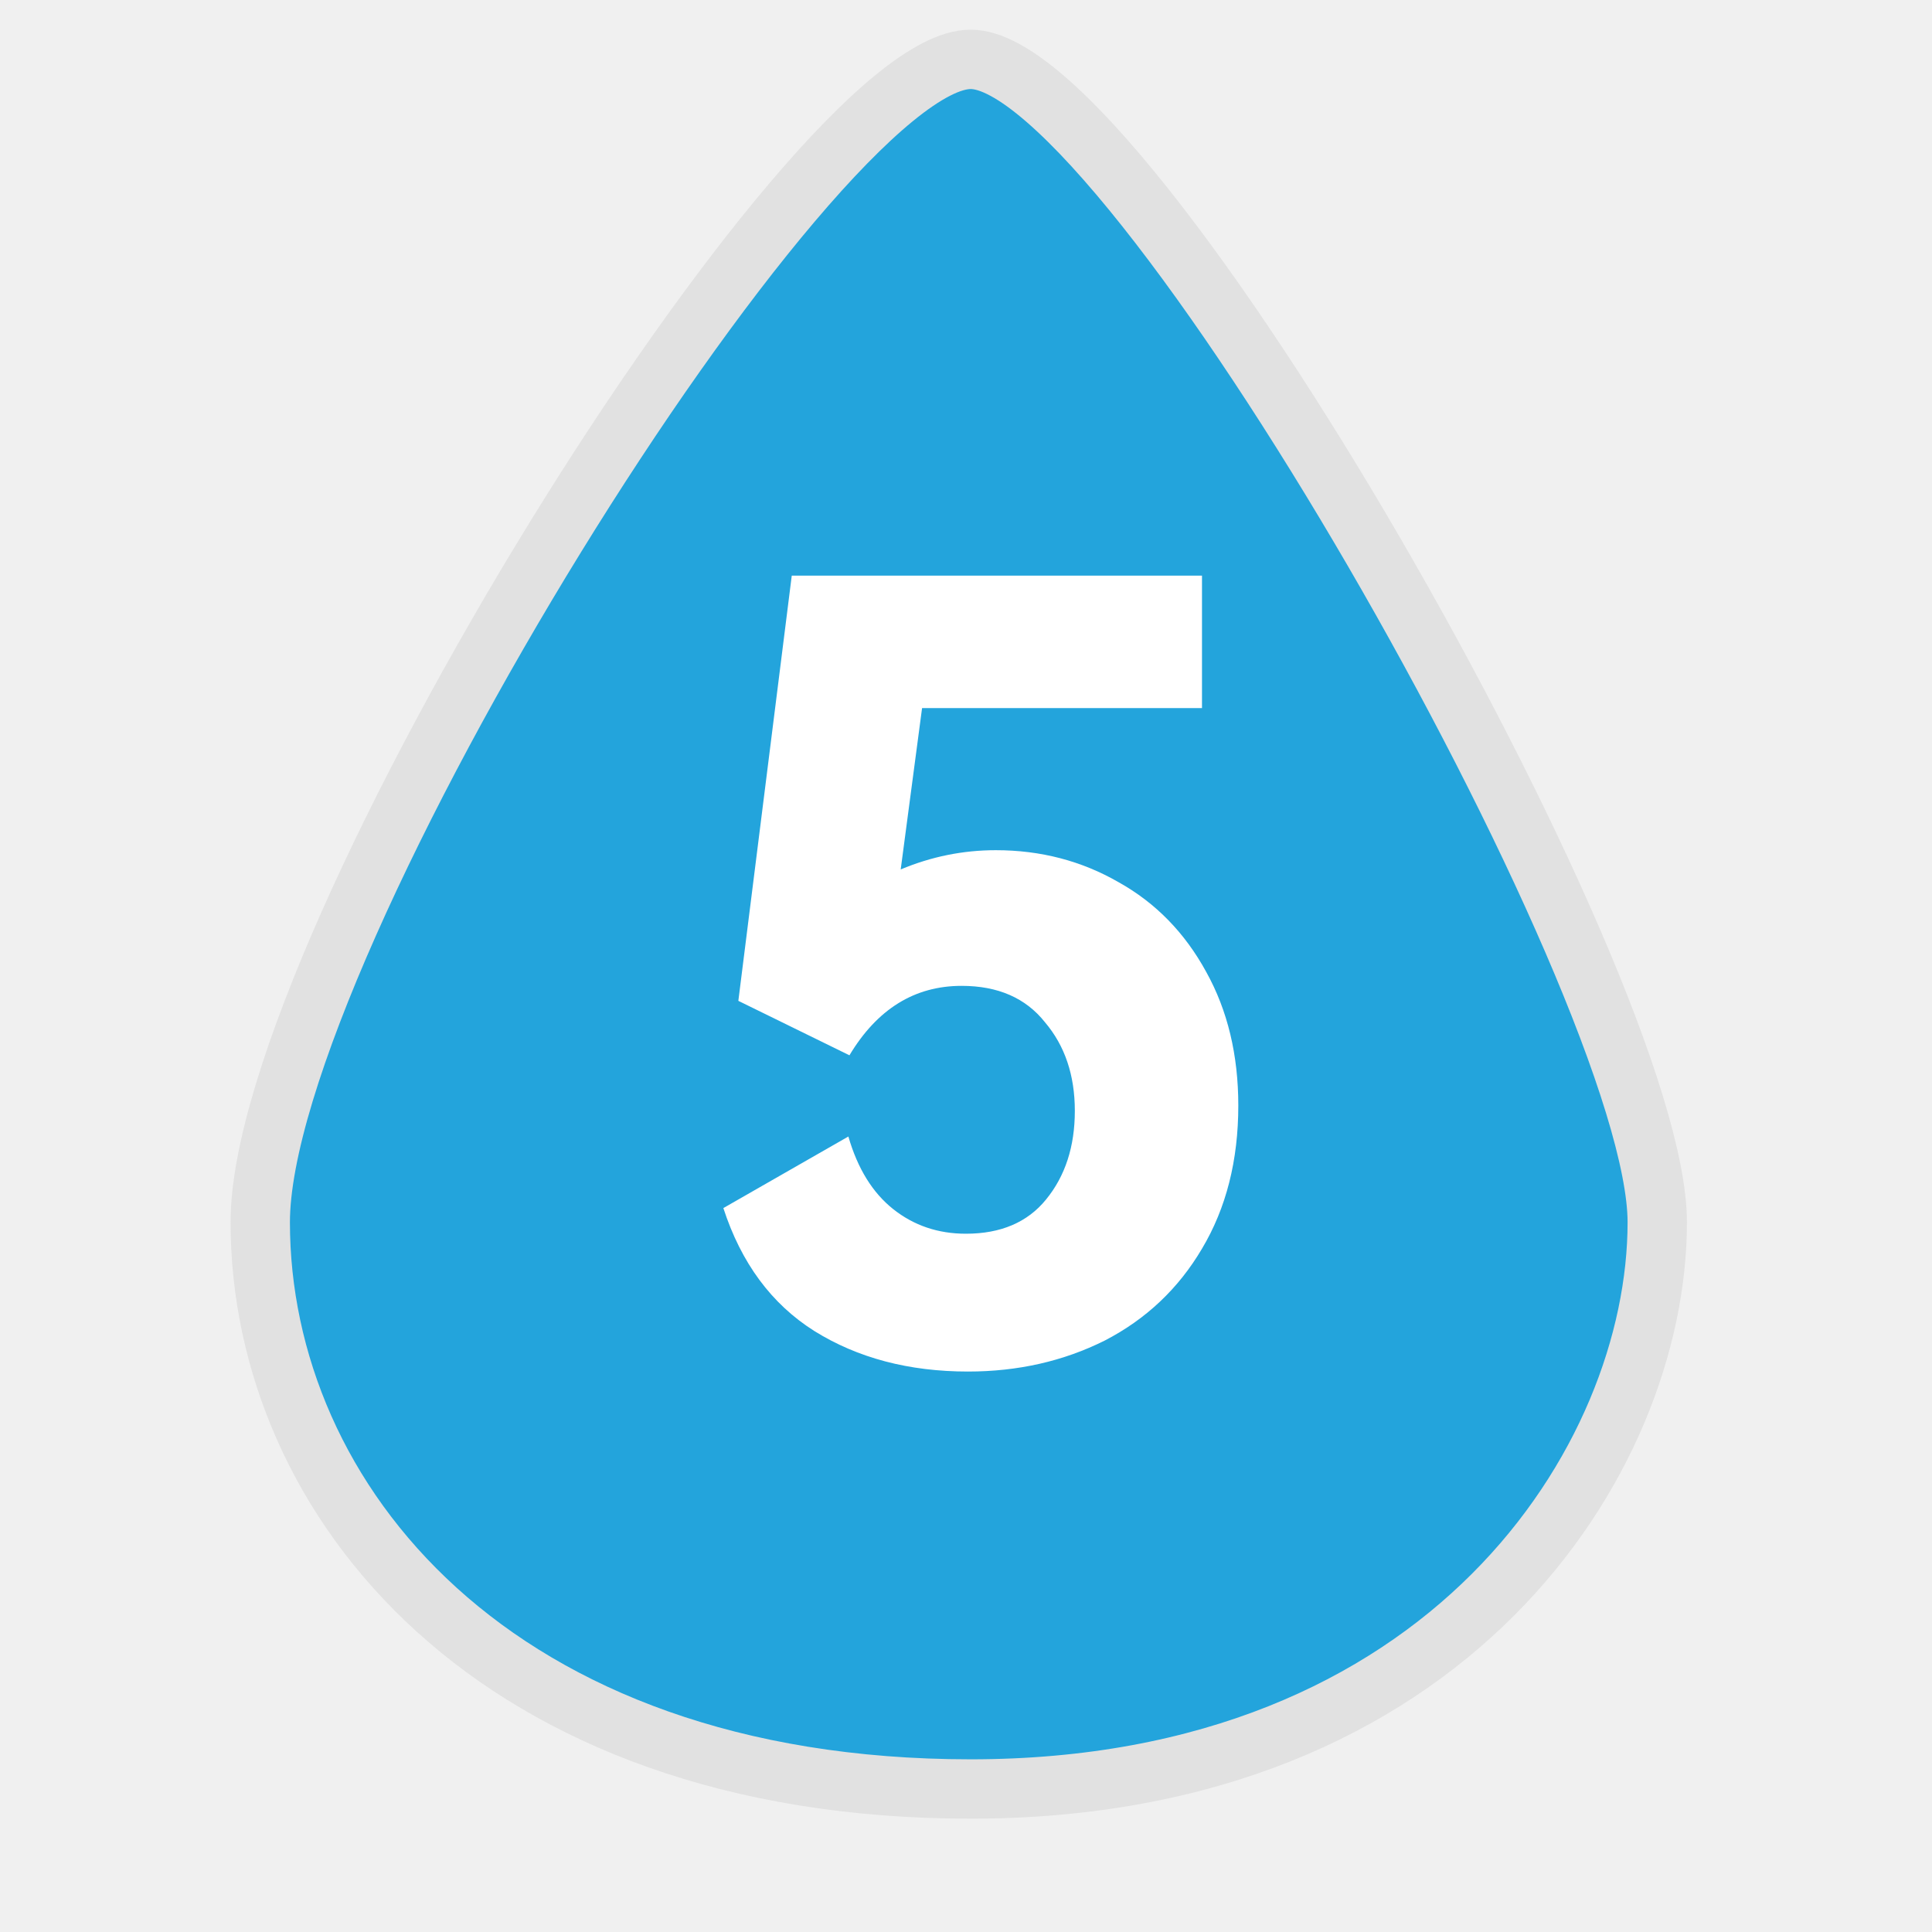
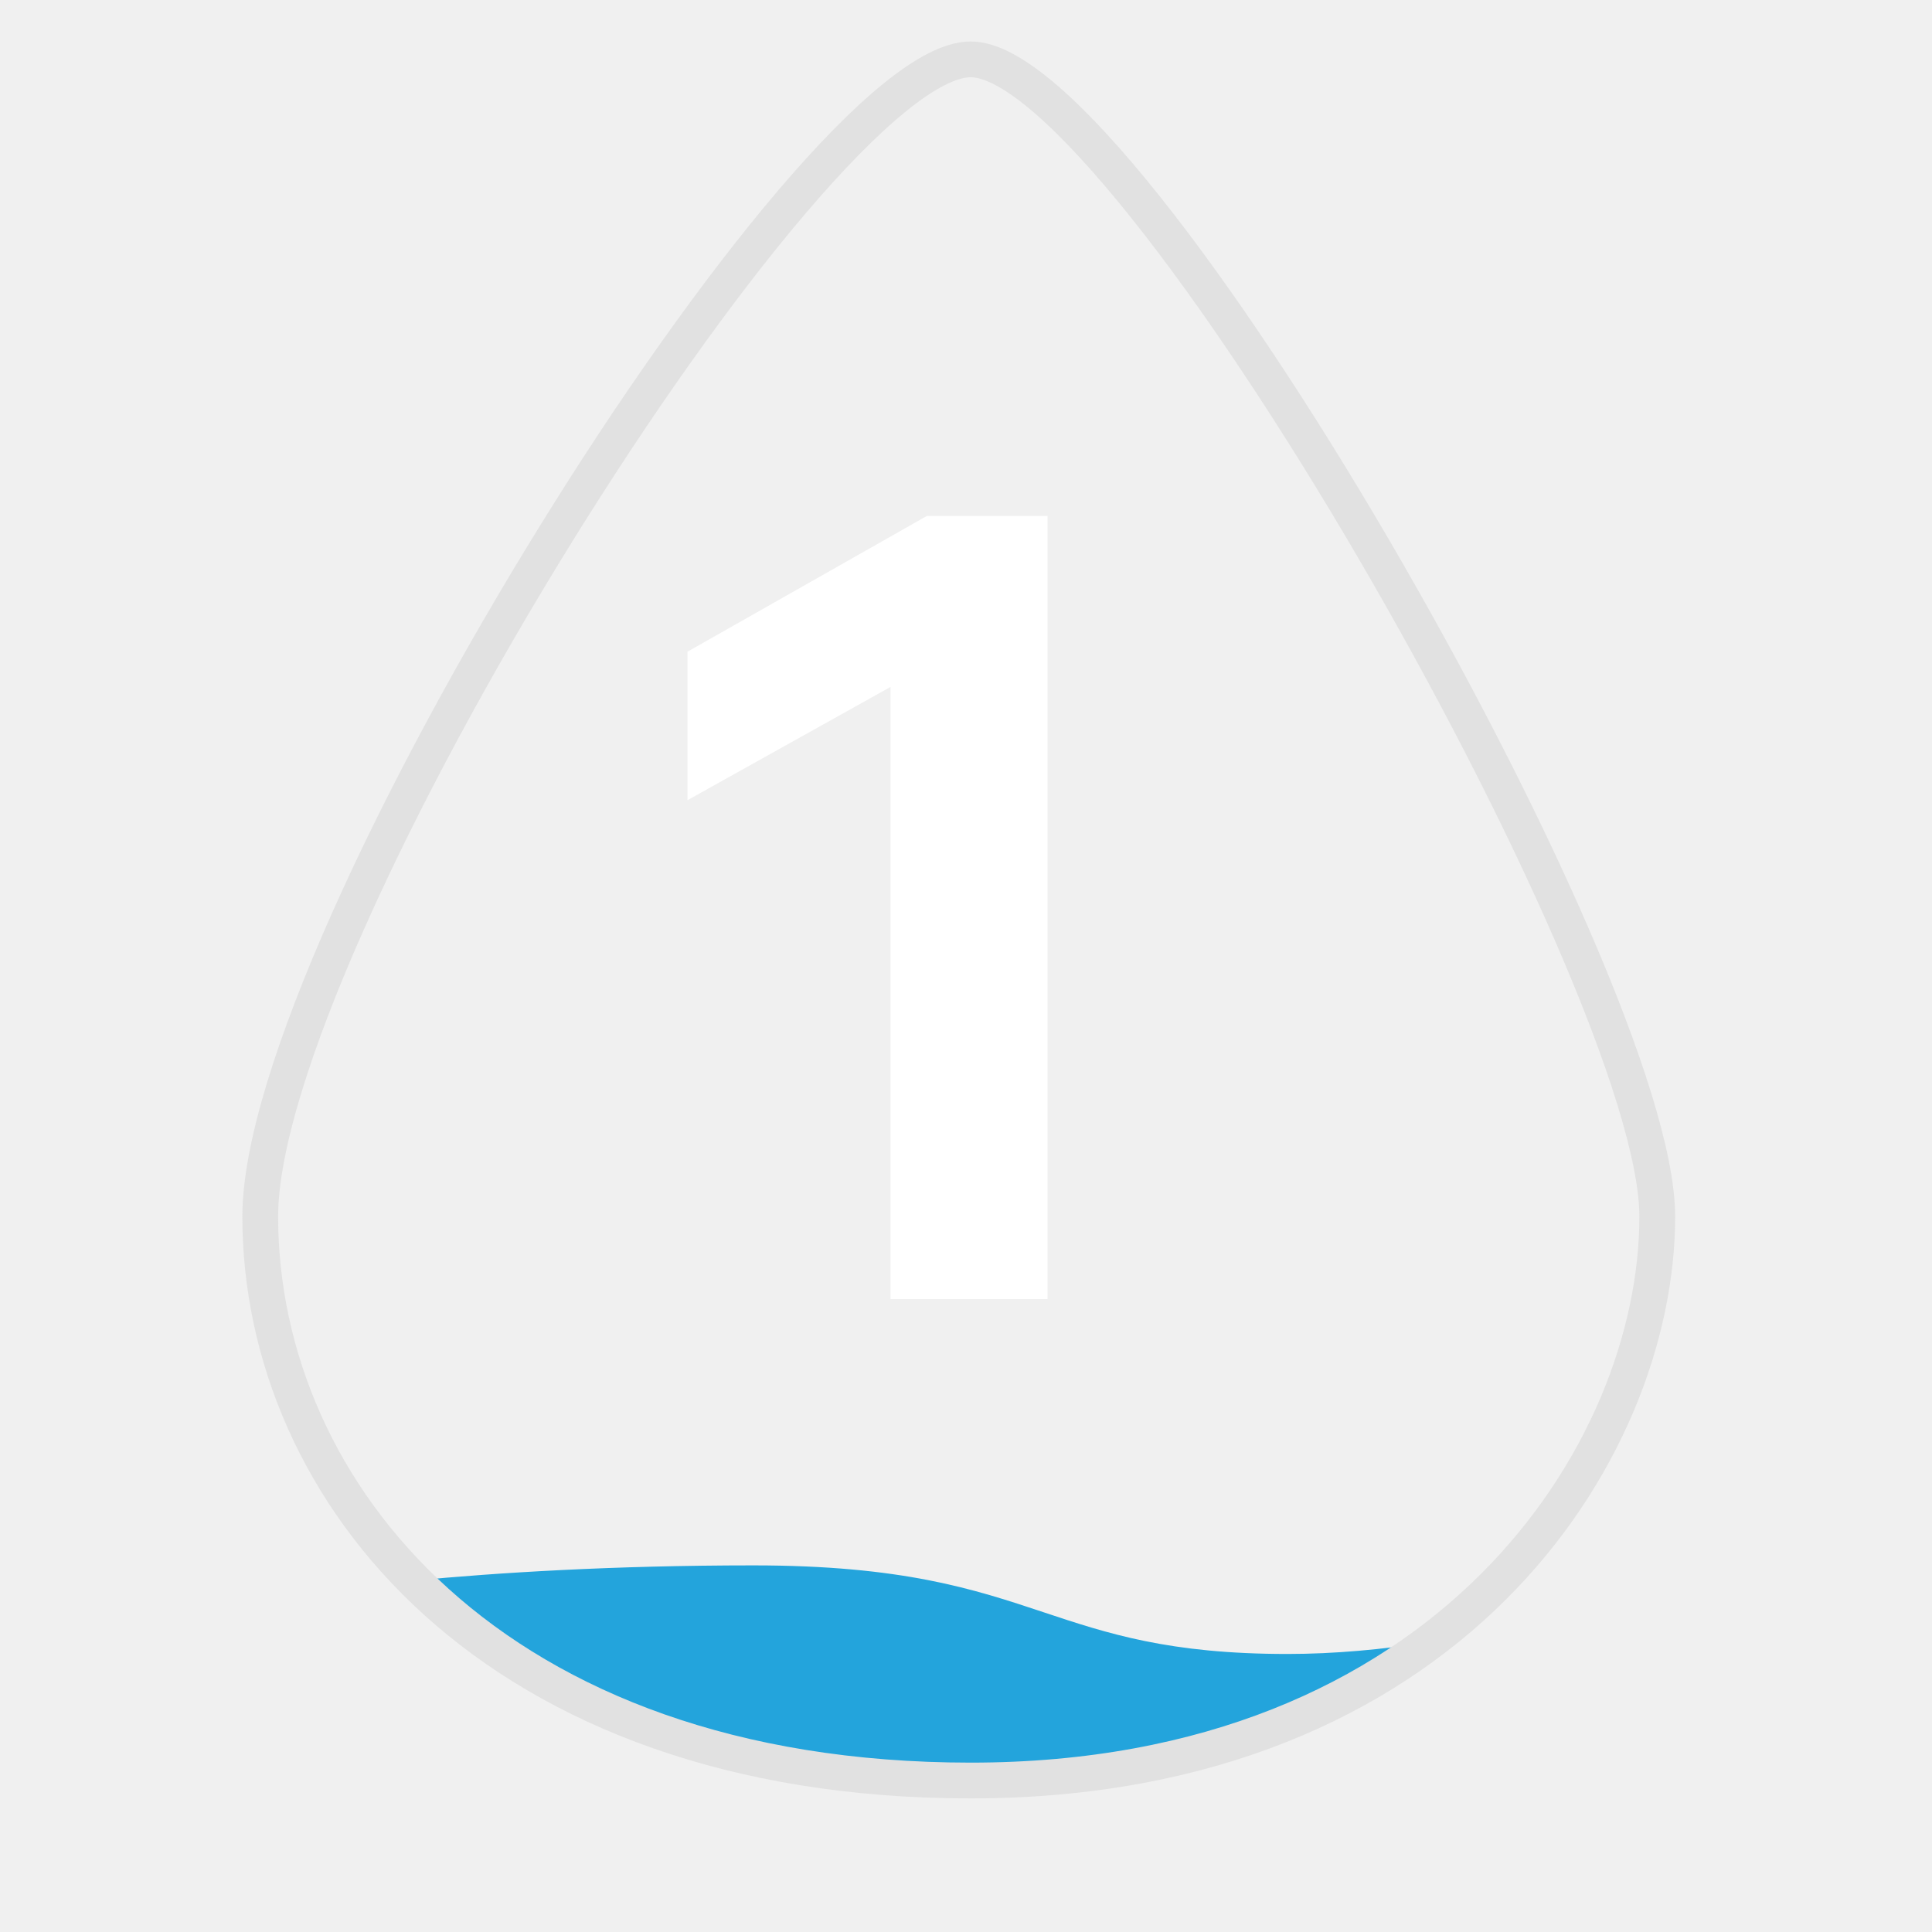
<svg xmlns="http://www.w3.org/2000/svg" width="54" height="54" viewBox="0 0 54 54" fill="none">
-   <path d="M7.274 34.164C7.274 26.413 22.669 1.659 27.132 1.659C31.595 1.659 46.321 27.519 46.321 34.164C46.321 40.808 40.467 50.003 27.132 50.003C13.797 50.003 7.274 41.914 7.274 34.164Z" fill="#23A4DC" />
-   <path d="M7.274 34.164C7.274 26.413 22.669 1.659 27.132 1.659C31.595 1.659 46.321 27.519 46.321 34.164C46.321 40.808 40.467 50.003 27.132 50.003C13.797 50.003 7.274 41.914 7.274 34.164Z" stroke="#E1E1E1" stroke-width="1.659" />
-   <path d="M27.833 23.763C29.087 23.763 30.232 24.062 31.267 24.659C32.302 25.236 33.118 26.073 33.715 27.167C34.312 28.242 34.611 29.486 34.611 30.9C34.611 32.433 34.273 33.766 33.596 34.901C32.939 36.016 32.033 36.872 30.878 37.469C29.724 38.046 28.45 38.335 27.056 38.335C25.404 38.335 23.971 37.957 22.757 37.2C21.562 36.444 20.716 35.299 20.218 33.766L23.712 31.766C23.971 32.662 24.389 33.338 24.966 33.796C25.544 34.254 26.22 34.483 26.997 34.483C27.972 34.483 28.719 34.164 29.236 33.528C29.774 32.871 30.042 32.044 30.042 31.049C30.042 30.054 29.764 29.228 29.206 28.571C28.669 27.894 27.892 27.555 26.877 27.555C25.563 27.555 24.518 28.203 23.742 29.496L20.637 27.974L22.13 16.089H33.596V19.792H25.772L25.175 24.301C26.031 23.942 26.917 23.763 27.833 23.763Z" fill="white" />
+   <path fill-rule="evenodd" clip-rule="evenodd" d="M23.314 49.53C18.141 48.867 14.235 46.858 11.574 44.179C13.873 43.957 17.137 43.753 21.055 43.753C25.23 43.753 27.236 44.42 29.166 45.062C30.952 45.657 32.672 46.229 35.985 46.229C37.3 46.229 38.642 46.104 39.953 45.898C37.585 47.674 34.524 49.011 30.718 49.53H23.314Z" style="fill:#23A4DC;" />
+   <path d="M7.274 34.004C7.274 26.291 22.669 1.659 27.132 1.659C31.595 1.659 46.321 27.392 46.321 34.004C46.321 40.616 40.467 49.766 27.132 49.766C13.797 49.766 7.274 41.717 7.274 34.004Z" style="stroke:#E1E1E1; stroke-width=1.659px;" />
+   <path d="M19.216 22.365V18.215L25.905 14.422H29.279V36.31H24.89V19.2L19.216 22.365Z" style="fill:white; stroke-width:0px;" />
</svg>
